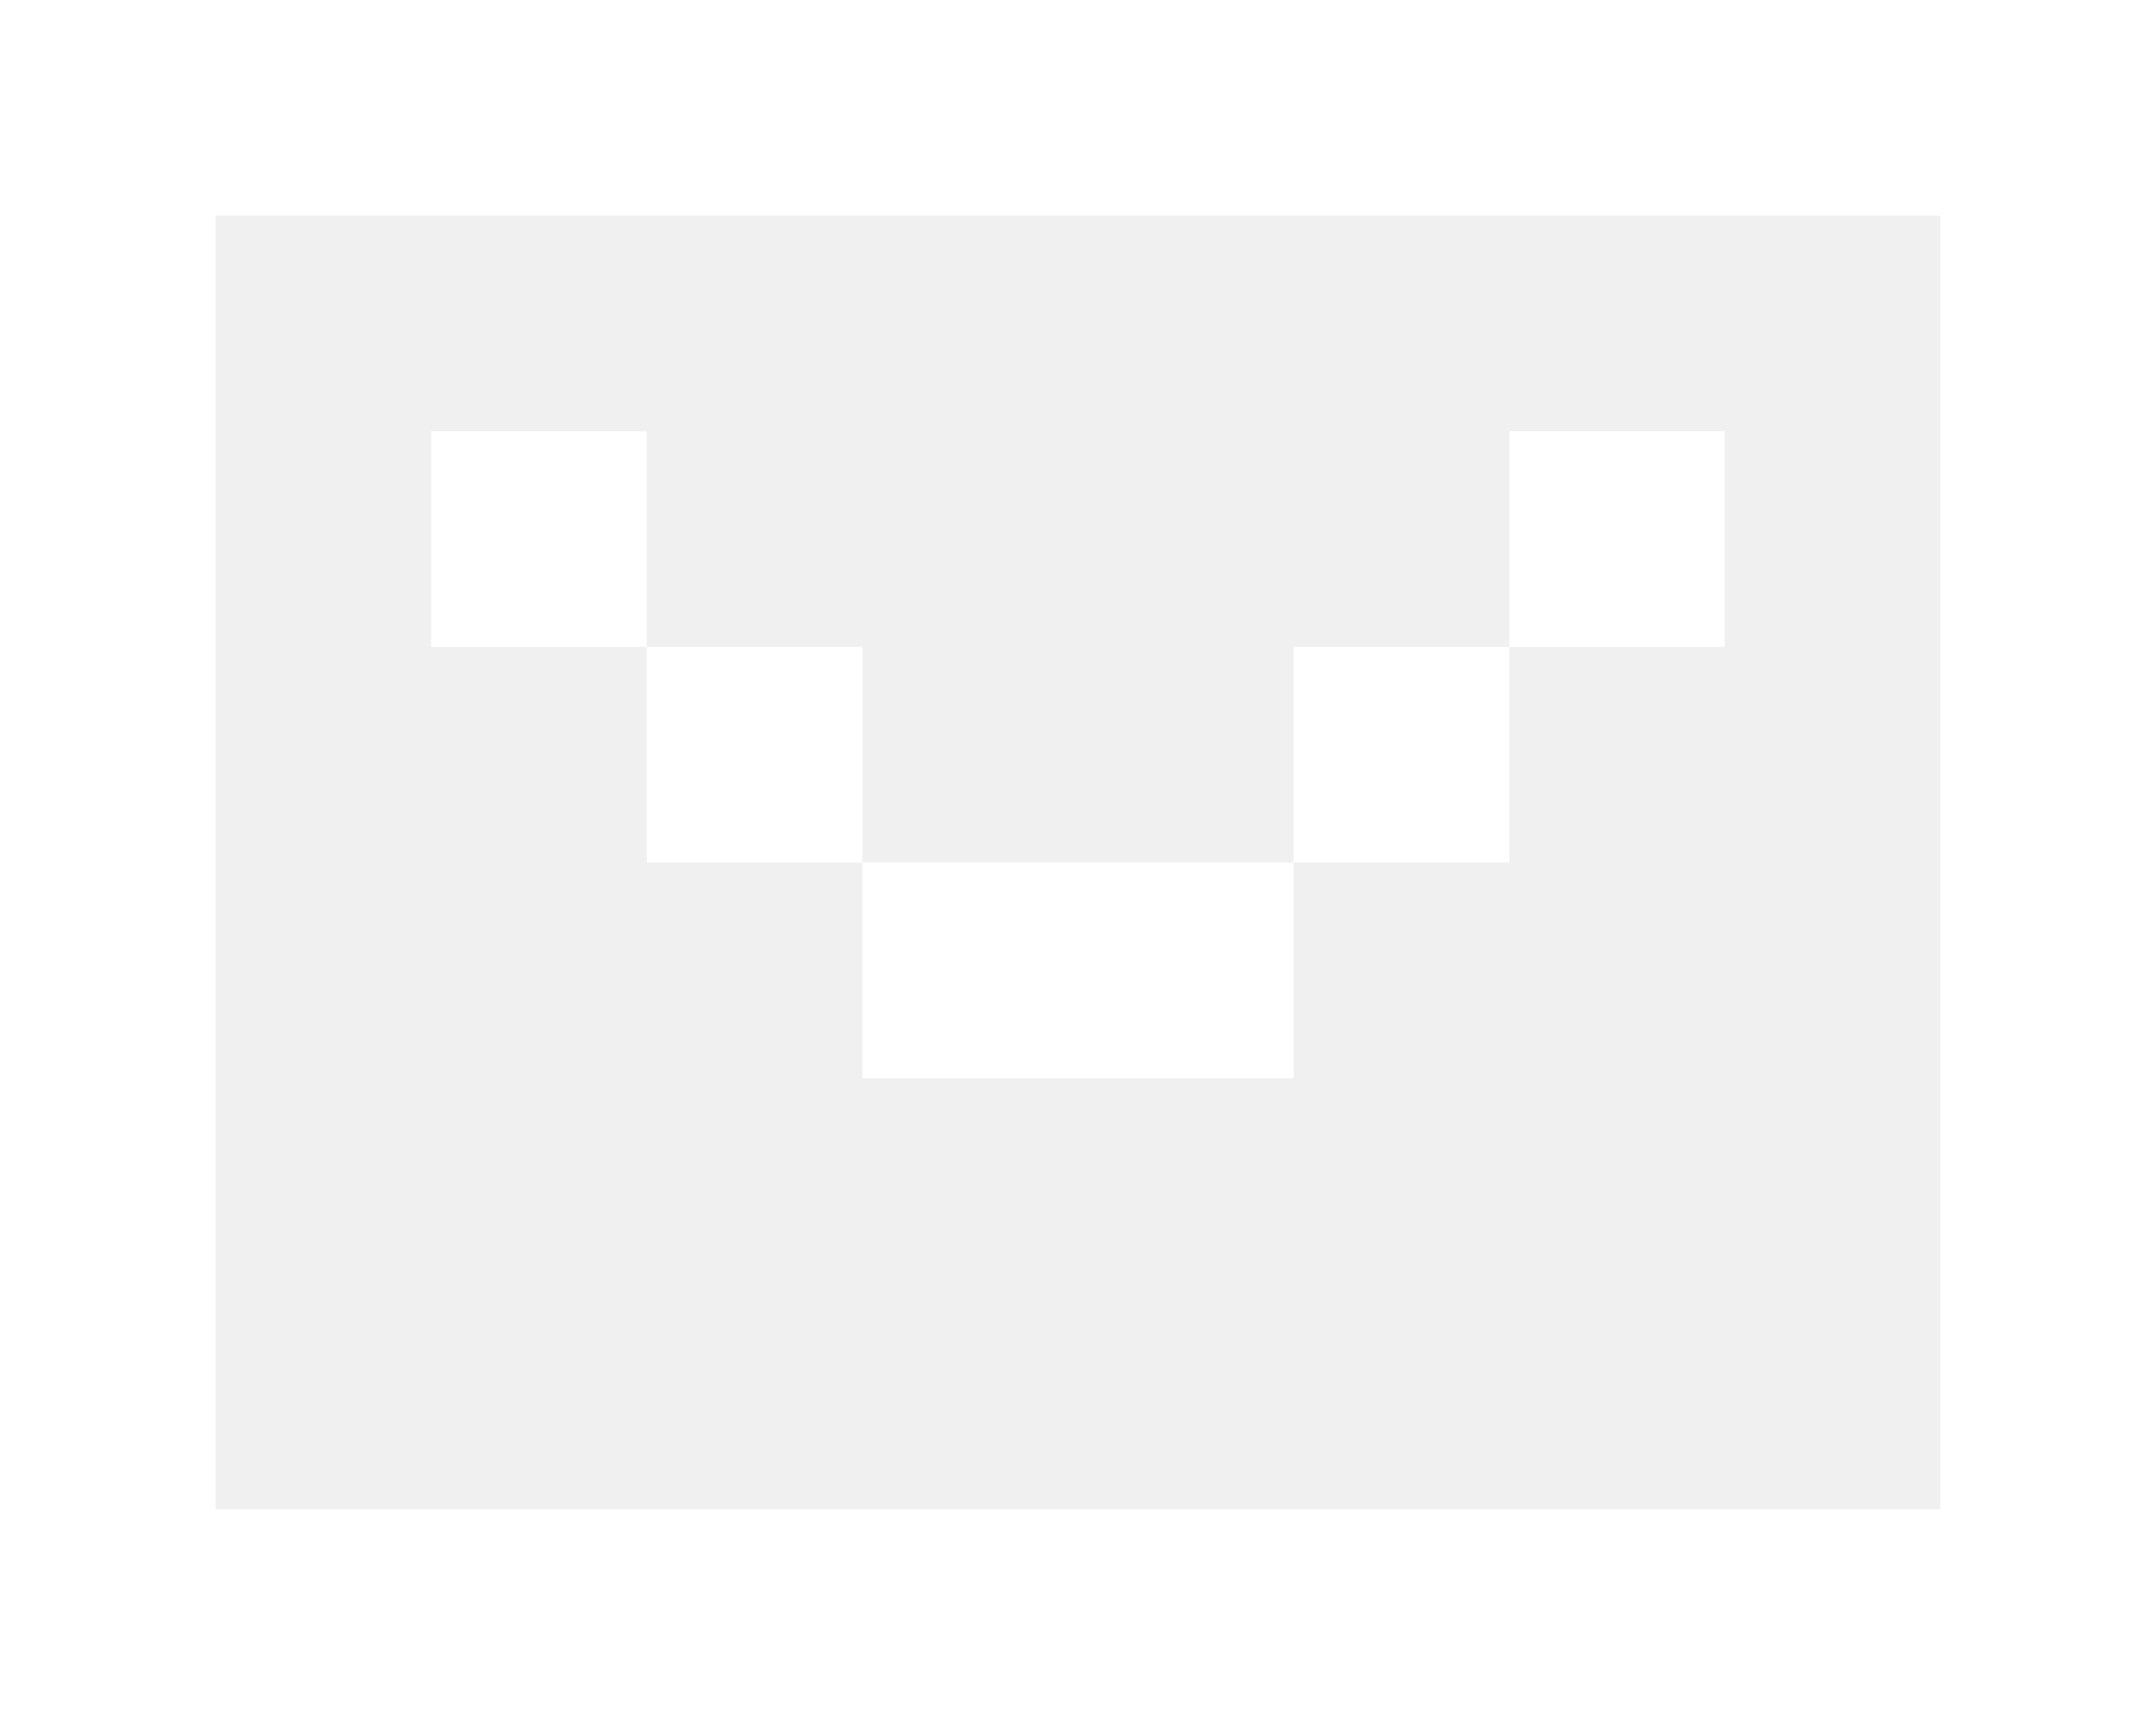
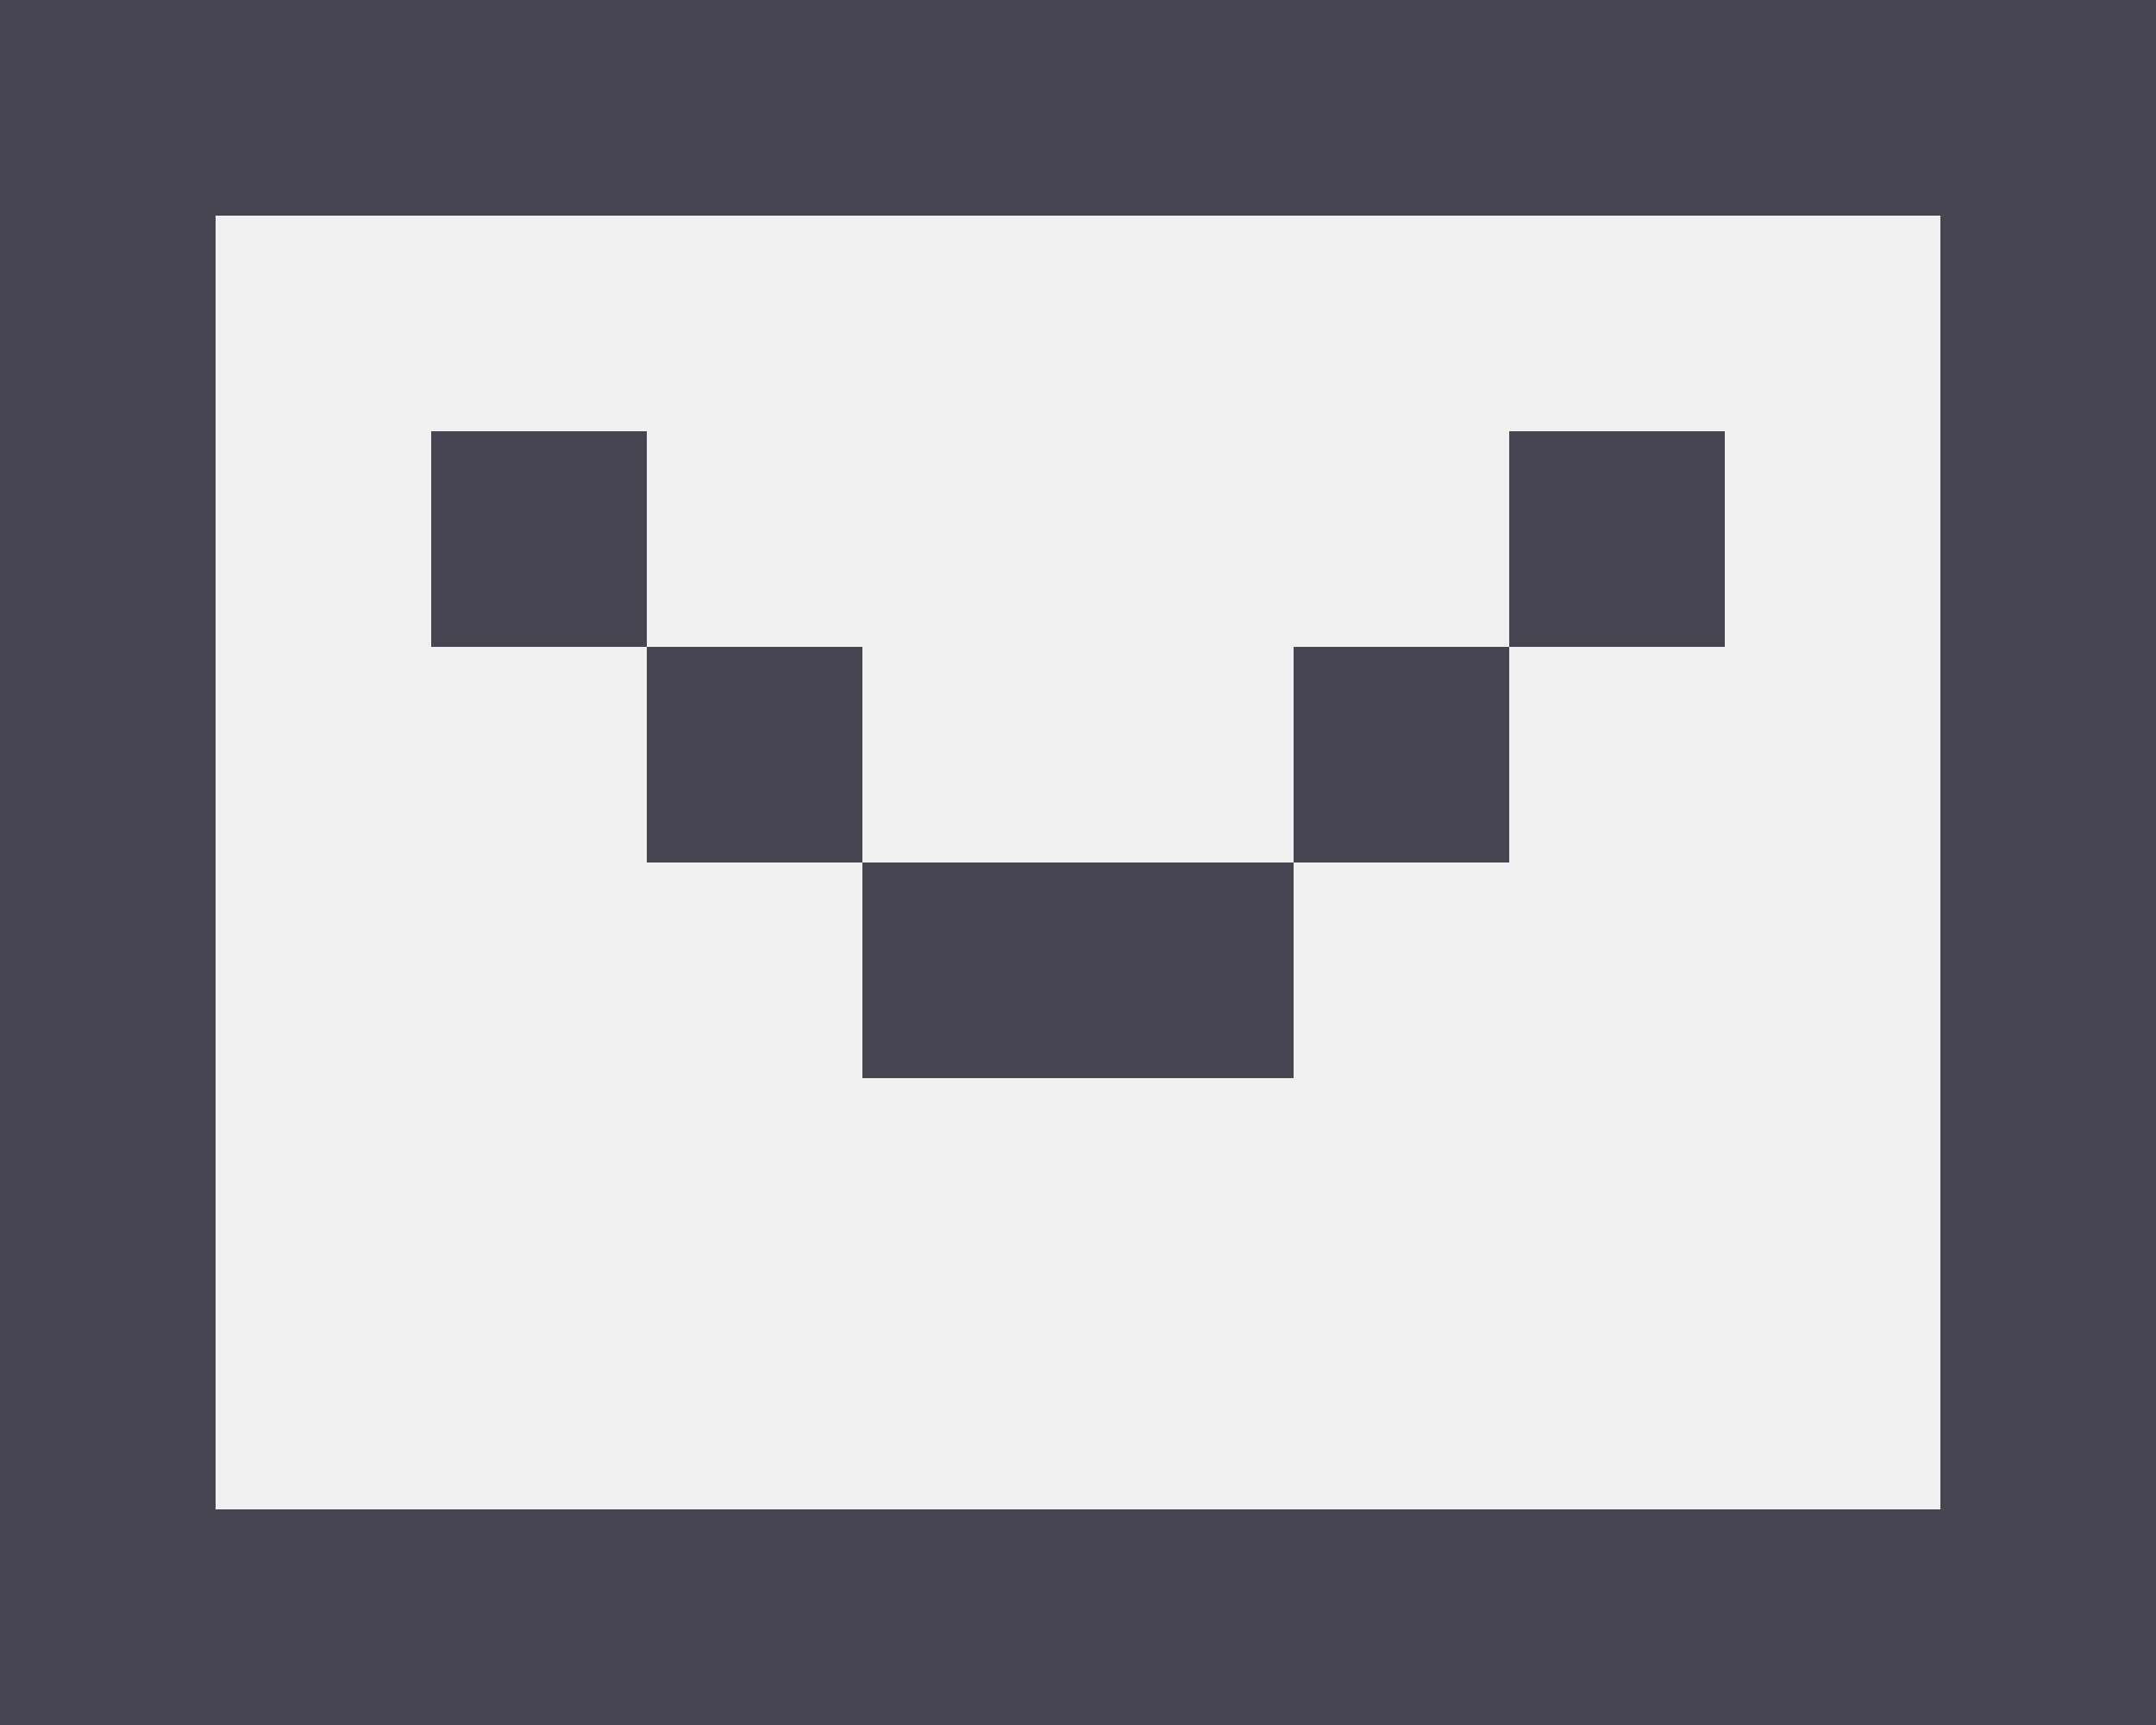
<svg xmlns="http://www.w3.org/2000/svg" width="30" height="24" viewBox="0 0 30 24" fill="none">
-   <path d="M30 0H0V24H30V0ZM3 21V3H27V21H3ZM9 6H6V9H9V12H12V15H18V12H21V9H24V6H21V9H18V12H12V9H9V6Z" fill="white" />
+   <path d="M30 0H0V24H30V0ZM3 21V3H27V21H3ZM9 6H6V9H9V12H12V15H18V12H21V9H24V6H21V9H18V12H12V9H9V6Z" fill="#474350" />
</svg>
